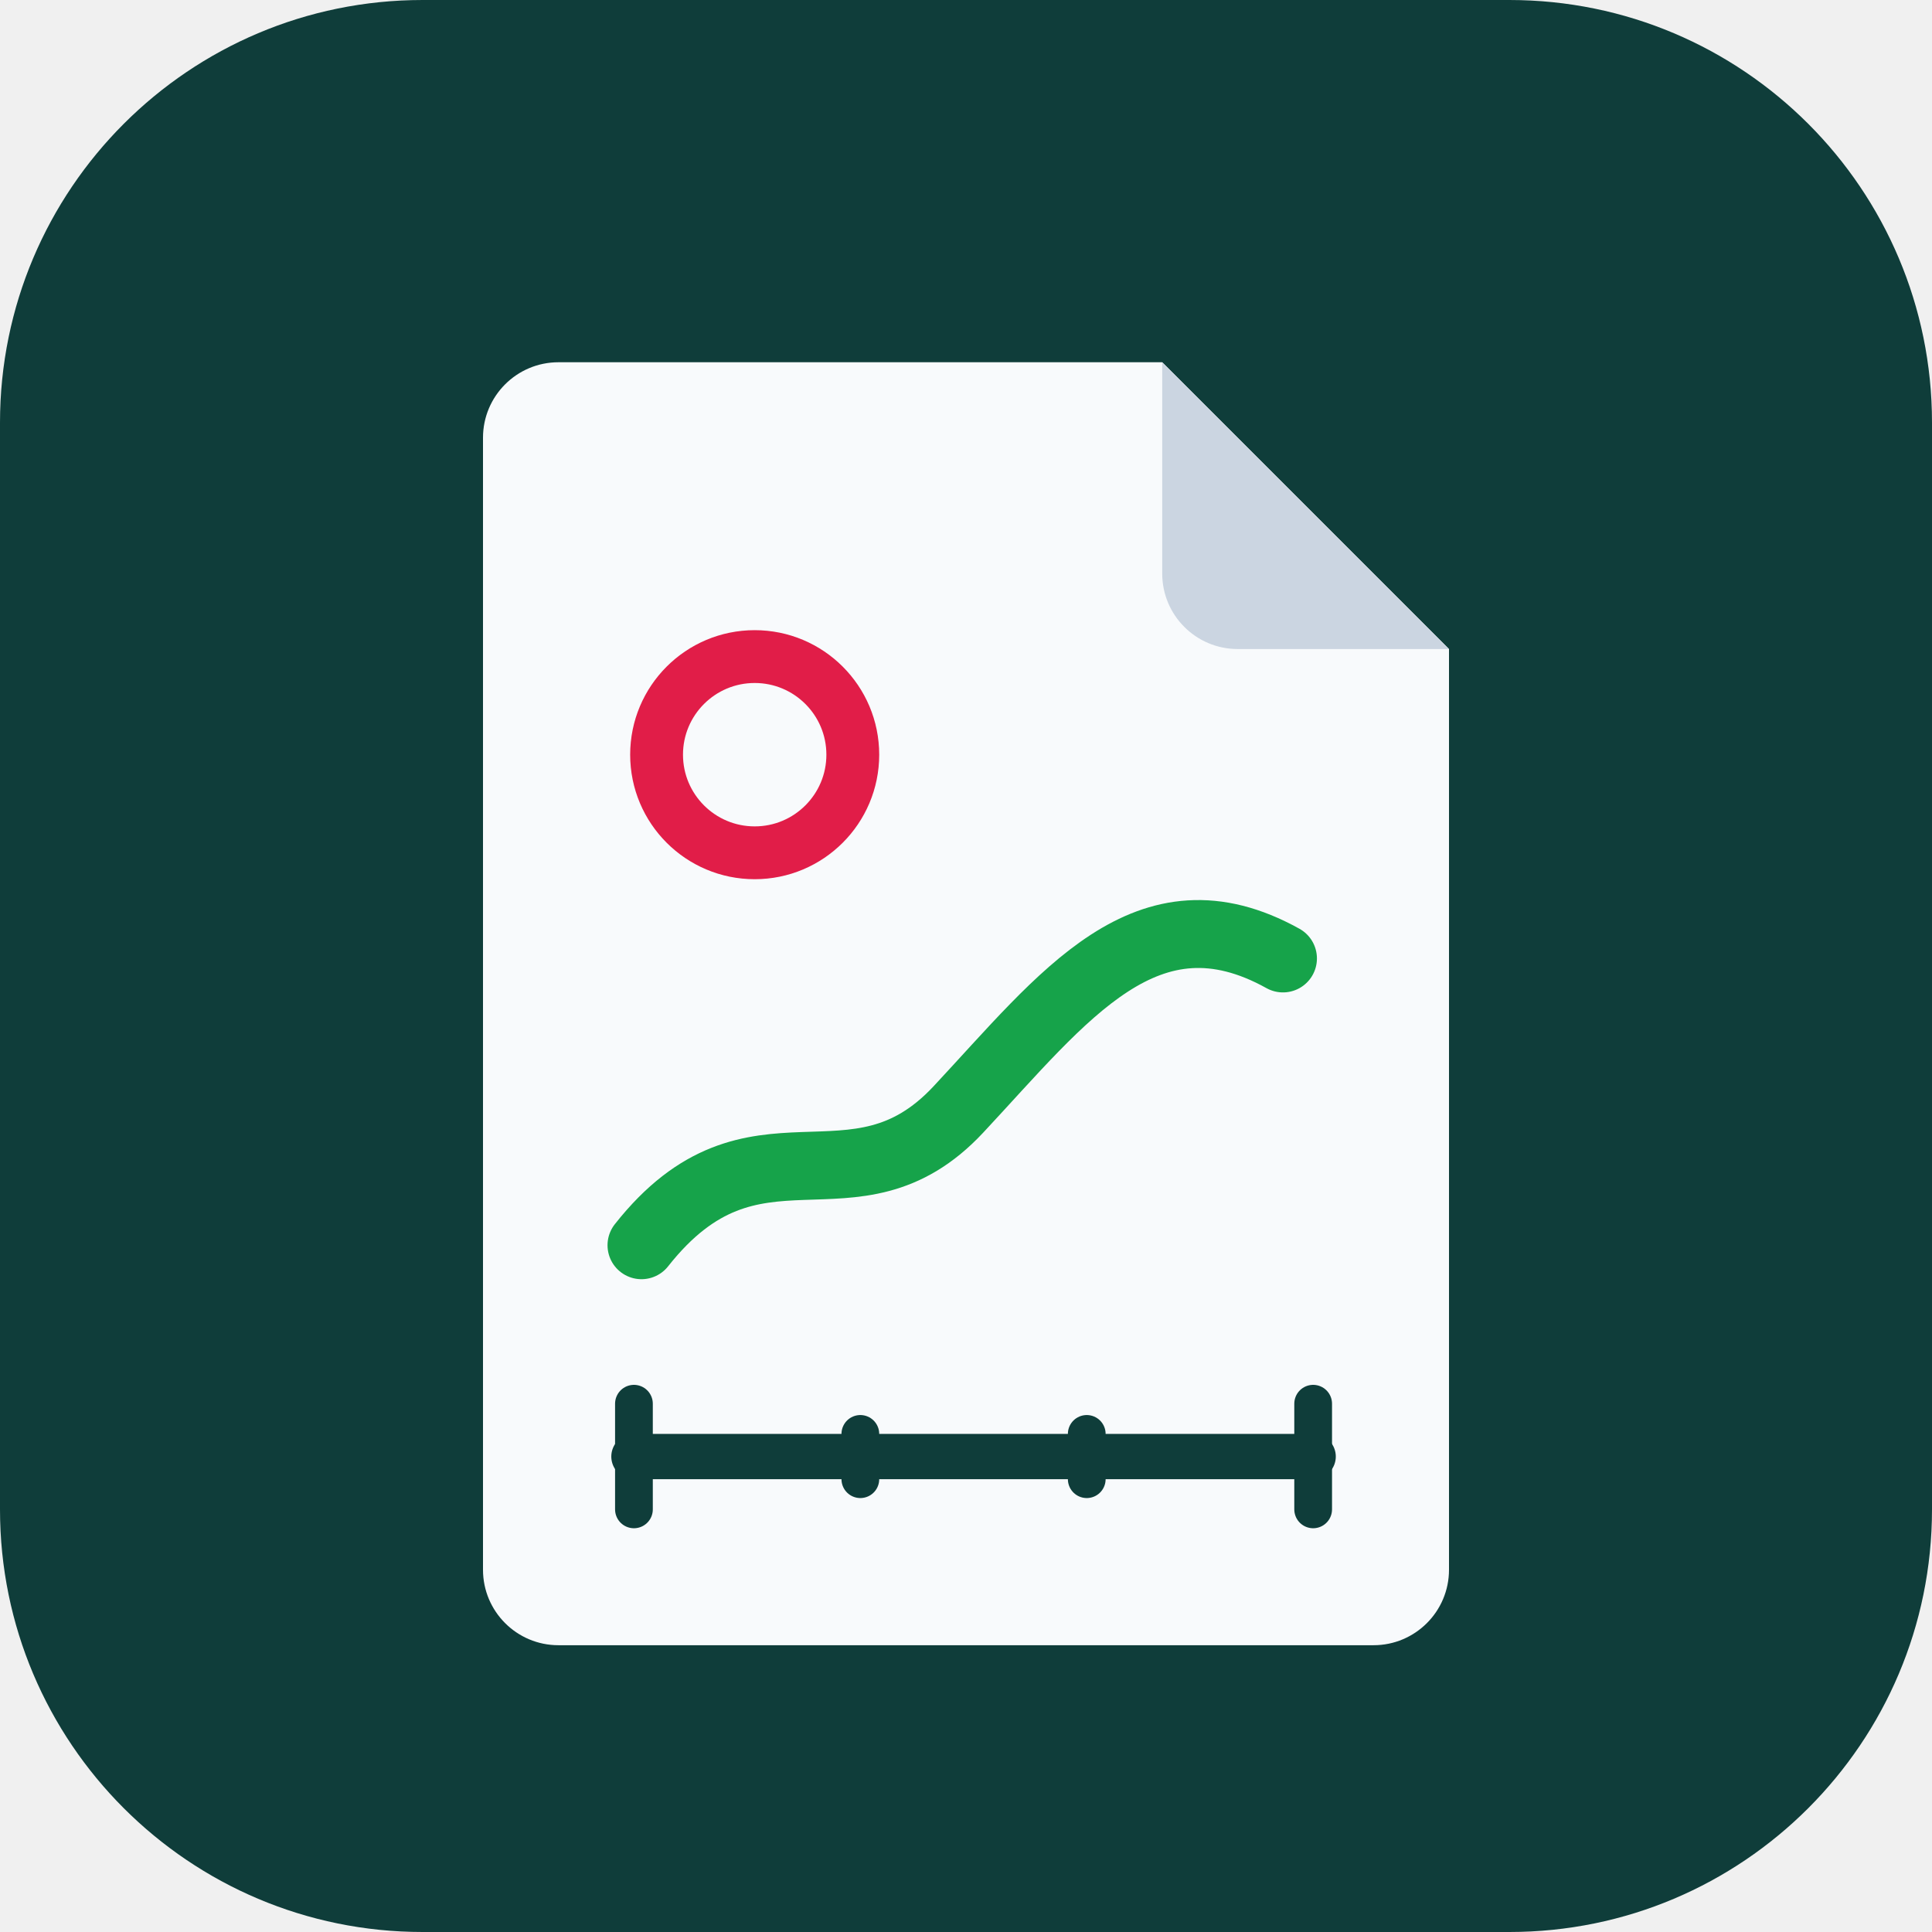
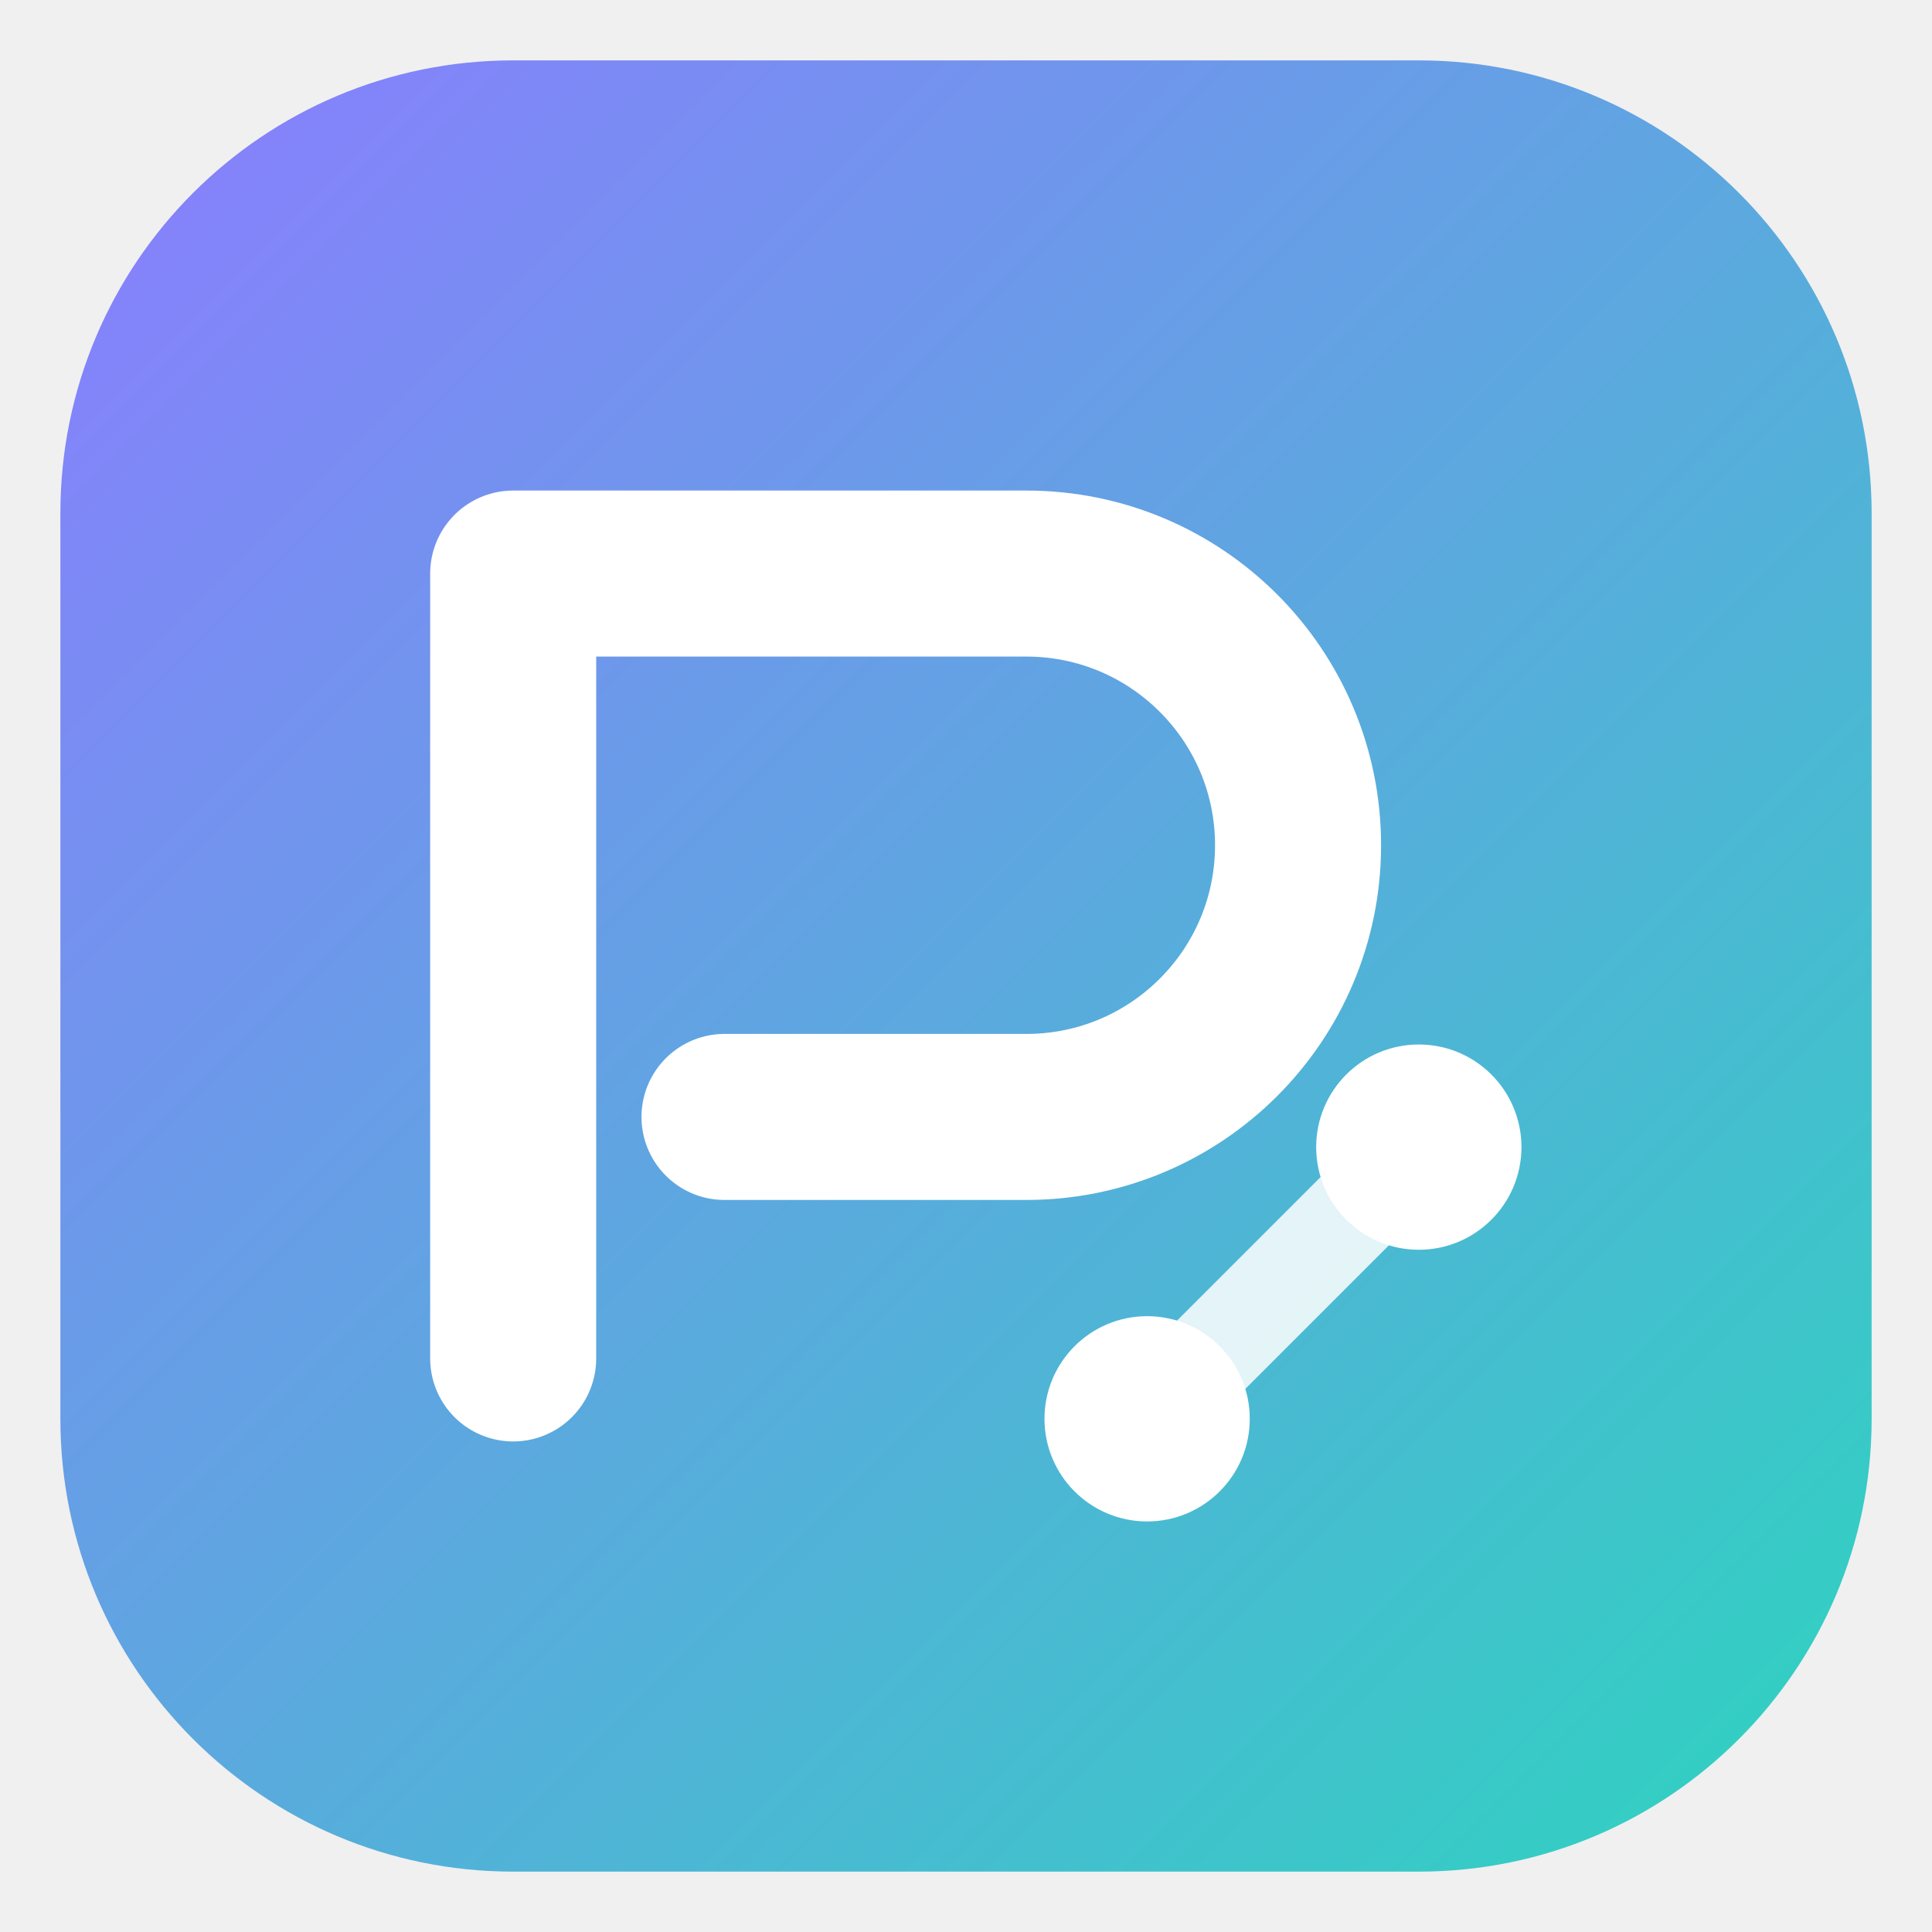
- <svg xmlns="http://www.w3.org/2000/svg" viewBox="0 0 512 512">
-   <rect width="512" height="512" rx="112" fill="#0f3d3a" />
-   <path d="M148 96h160l76 76v244a20 20 0 0 1-20 20H148a20 20 0 0 1-20-20V116a20 20 0 0 1 20-20z" fill="#f8fafc" />
-   <path d="M308 96v56a20 20 0 0 0 20 20h56z" fill="#cbd5e1" />
-   <path d="M170 330c30-38 56-6 84-36s50-60 86-40" fill="none" stroke="#16a34a" stroke-width="18" stroke-linecap="round" />
-   <path d="M168 386h180" stroke="#0f3d3a" stroke-width="12" stroke-linecap="round" />
-   <path d="M168 372v28M348 372v28M228 380v12M288 380v12" stroke="#0f3d3a" stroke-width="10" stroke-linecap="round" />
-   <circle cx="200" cy="200" r="26" fill="none" stroke="#e11d48" stroke-width="14" />
+ <svg xmlns="http://www.w3.org/2000/svg" viewBox="0 0 64 64">
+   <defs>
+     <linearGradient id="g" x1="0" y1="0" x2="1" y2="1">
+       <stop offset="0" stop-color="#8B7CFF" />
+       <stop offset="1" stop-color="#2DD4BF" />
+     </linearGradient>
+   </defs>
+   <rect x="2" y="2" width="60" height="60" rx="15" fill="url(#g)" />
+   <path d="M17 45V19h17a9 9 0 010 18H24" fill="none" stroke="#fff" stroke-width="5.5" stroke-linecap="round" stroke-linejoin="round" />
+   <path d="M38 47l9-9" stroke="#fff" stroke-width="3.2" stroke-linecap="round" opacity=".85" />
+   <circle cx="47" cy="38" r="3.4" fill="#fff" />
+   <circle cx="38" cy="47" r="3.4" fill="#fff" />
</svg>
